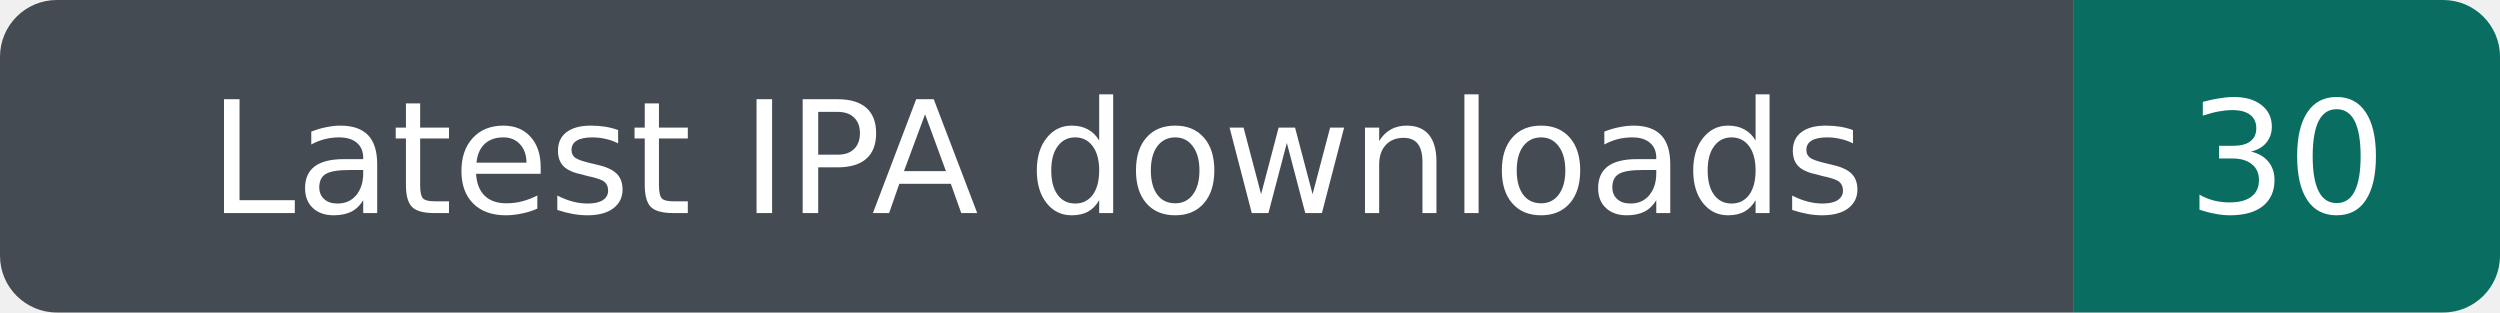
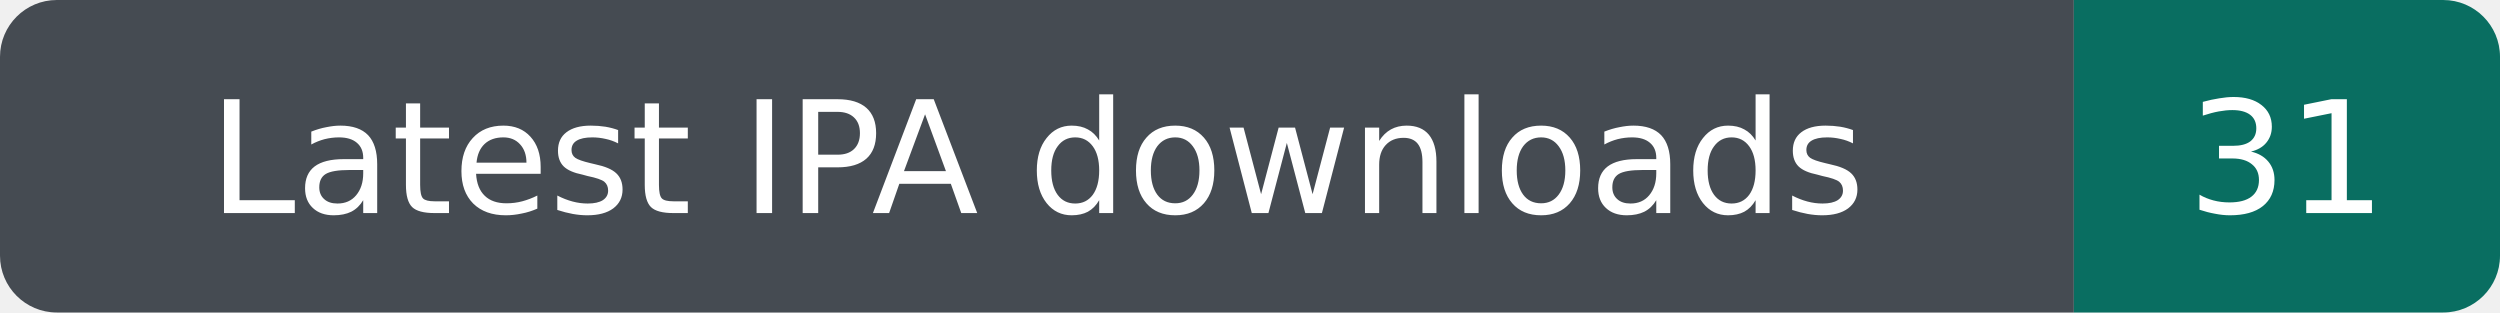
- <svg xmlns="http://www.w3.org/2000/svg" width="176" height="22" role="img" aria-label="Latest IPA downloads: 30. Collected 2026-11-07T06:08:31+00:00. Download requests, not installations.">
+ <svg xmlns="http://www.w3.org/2000/svg" width="176" height="22" role="img" aria-label="Latest IPA downloads: 31. Collected 2026-11-07T21:57:04+00:00. Download requests, not installations.">
  <clipPath id="round">
    <rect width="176" height="22" rx="4" />
  </clipPath>
  <g clip-path="url(#round)">
    <path fill="#454b52" d="M0 0h146v22H0z" />
    <path fill="#096e61" d="M146 0h30v22H146z" />
  </g>
  <g fill="#fff" text-anchor="middle" font-family="Verdana,DejaVu Sans,sans-serif" font-size="11">
    <text x="73" y="15">Latest IPA downloads</text>
-     <text x="161" y="15">30</text>
+     <text x="161" y="15">31</text>
  </g>
</svg>
